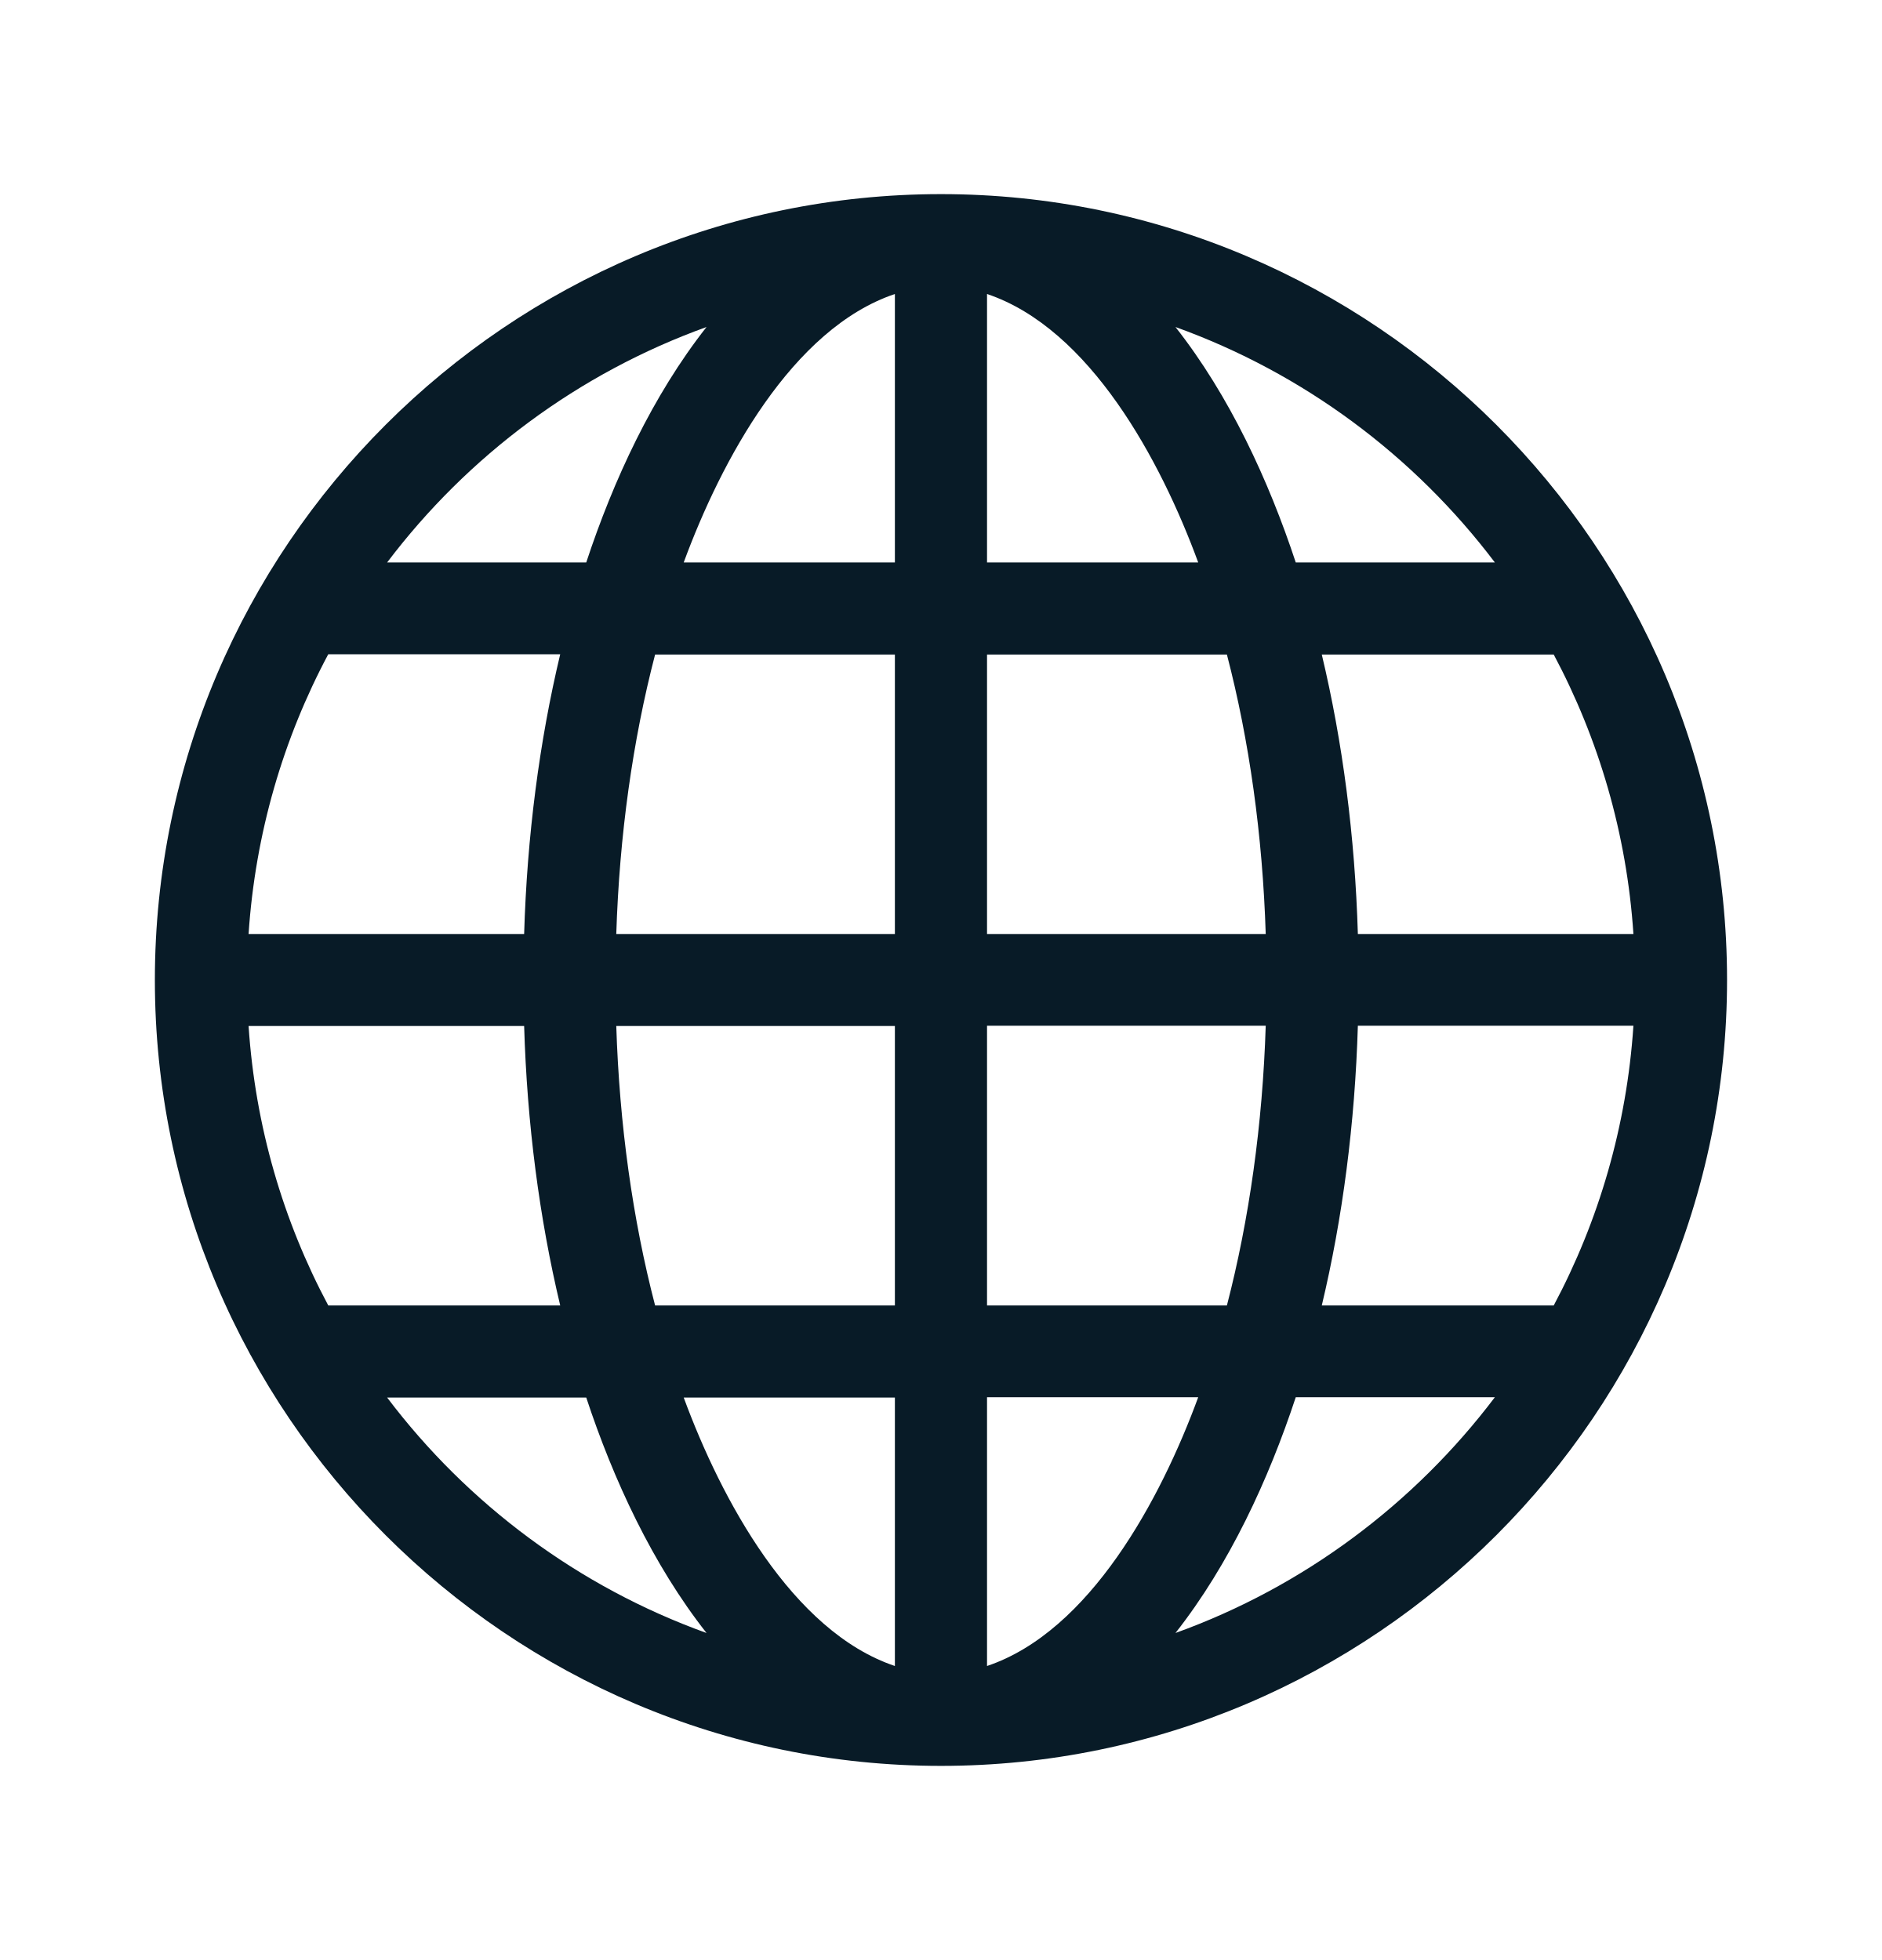
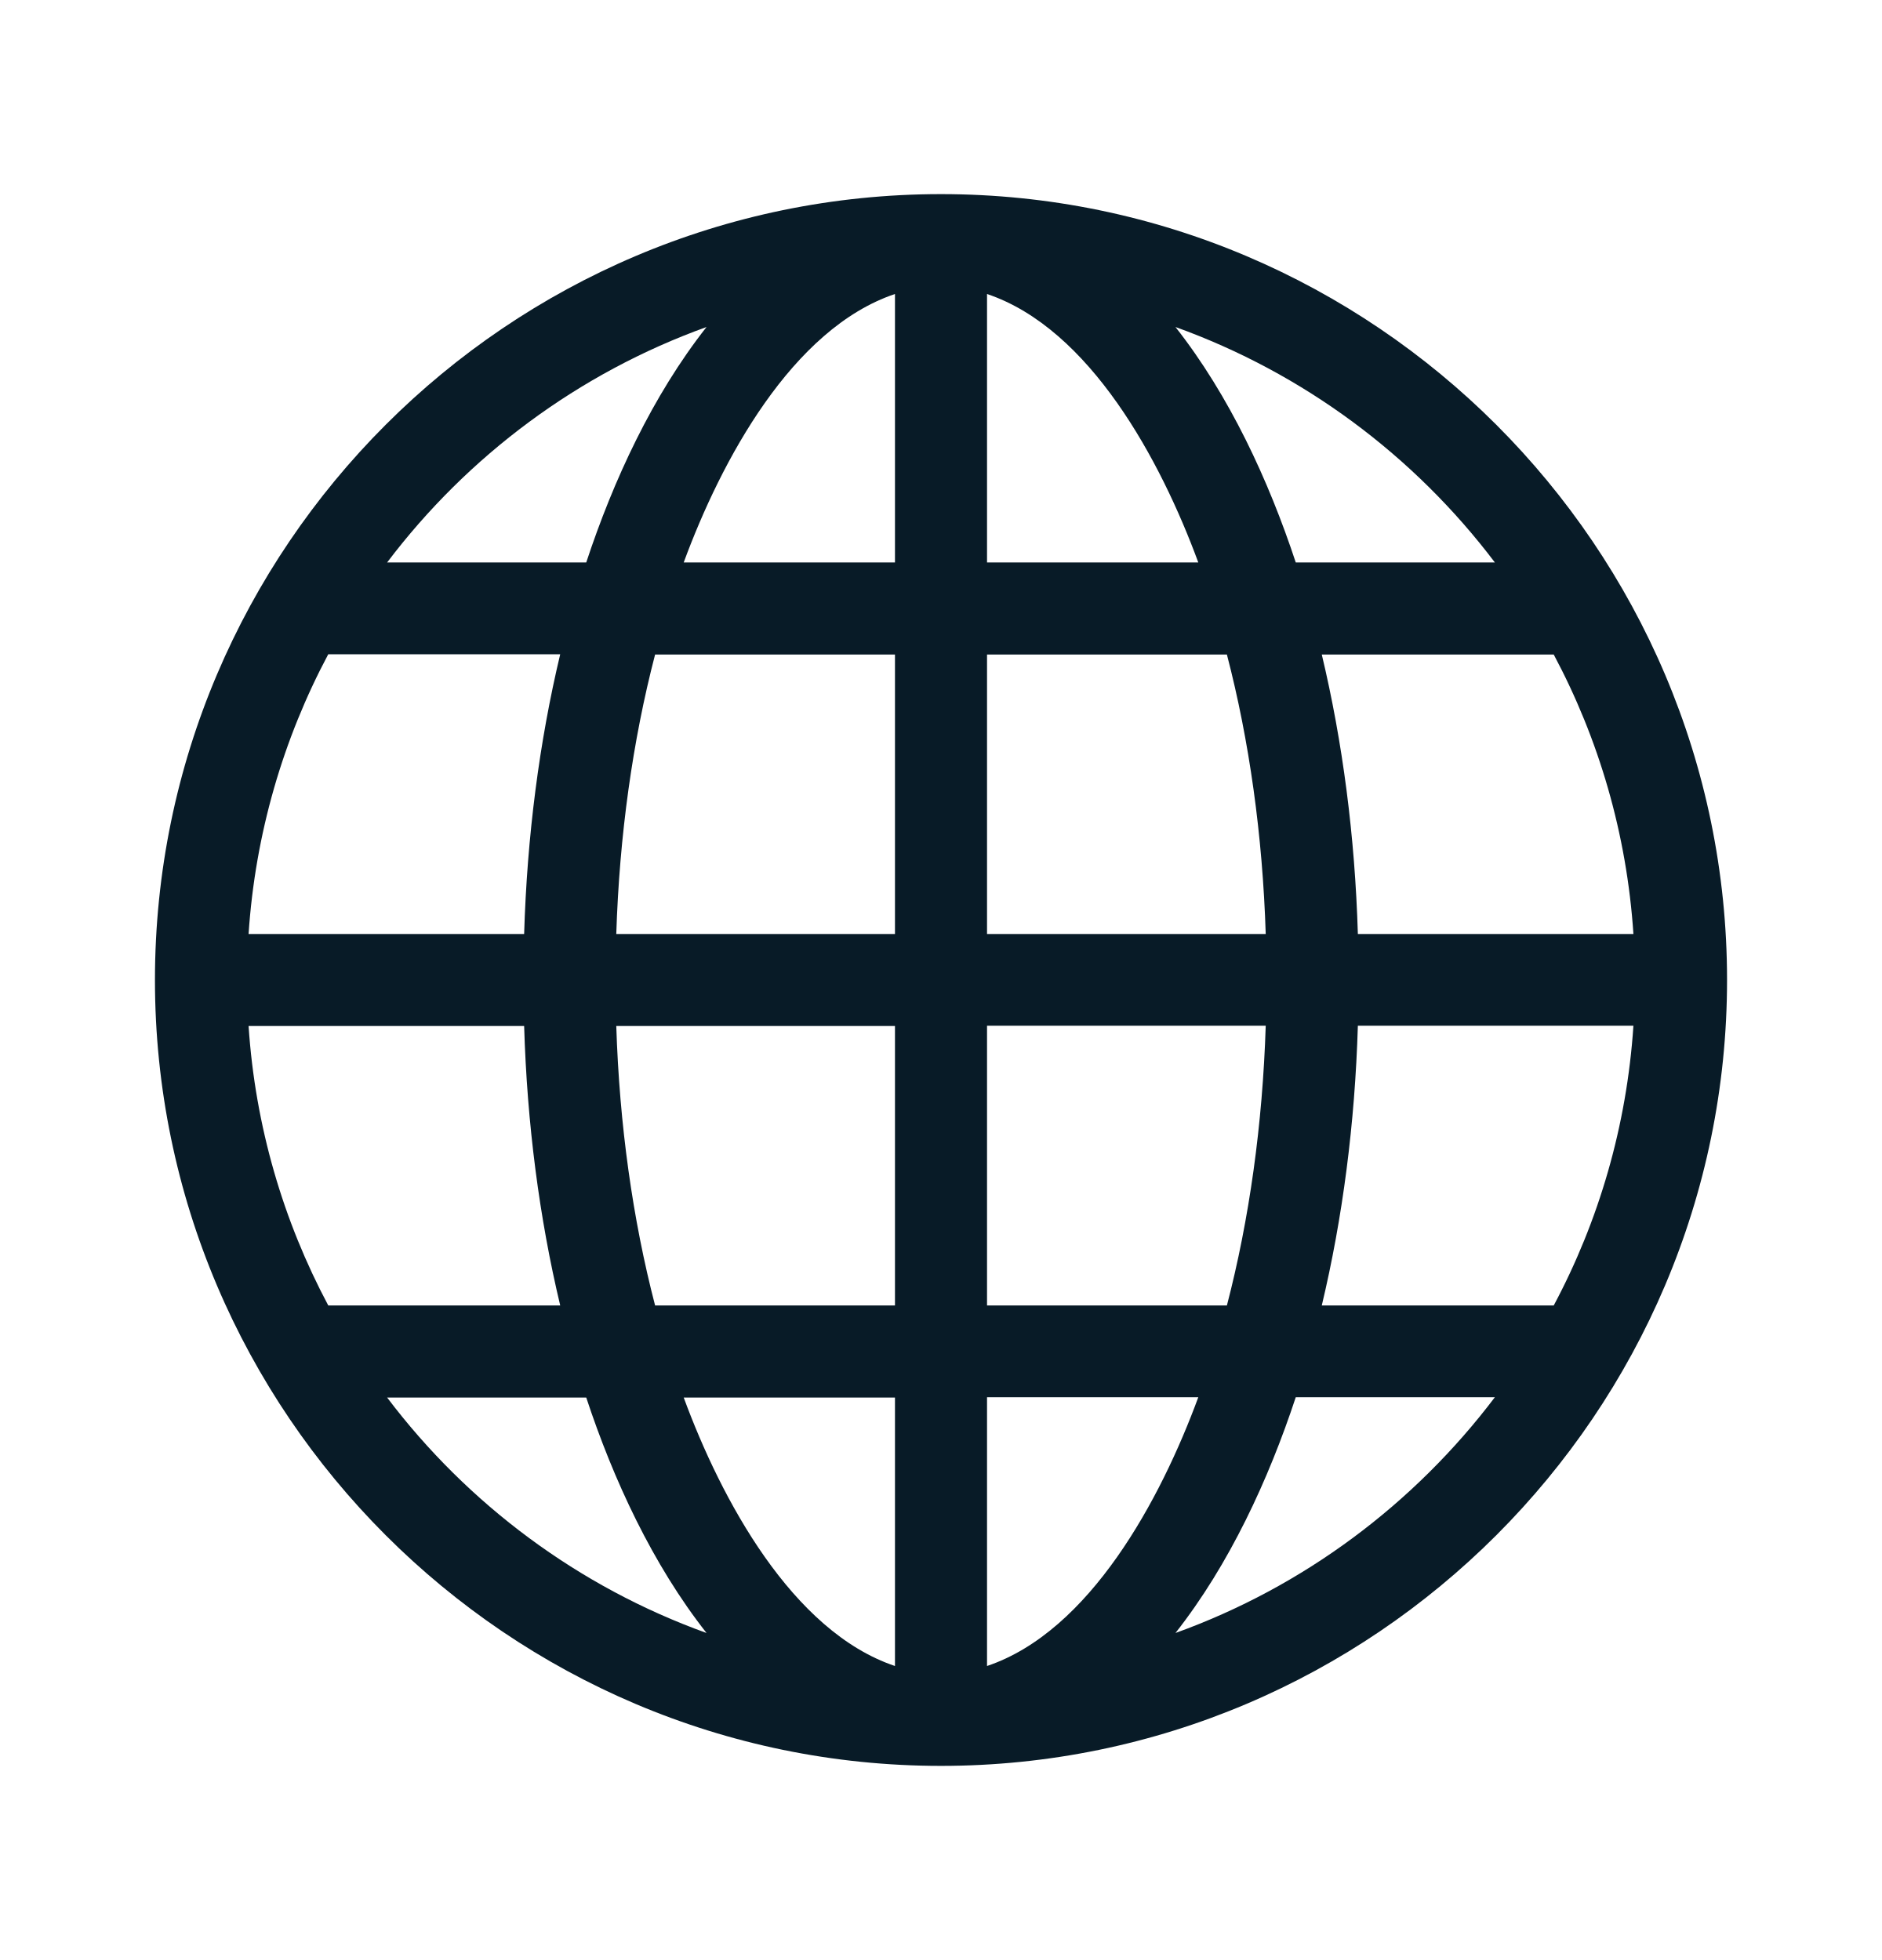
<svg xmlns="http://www.w3.org/2000/svg" width="24" height="25" viewBox="0 0 24 25" fill="none">
-   <path d="M12 2.476C6.48 2.476 1.975 6.981 1.975 12.5C1.975 18.02 6.481 22.524 12 22.524C17.52 22.524 22.024 18.019 22.024 12.5C22.024 6.98 17.519 2.476 12 2.476ZM9.01 4.171C8.322 5.045 7.822 6.126 7.476 7.174H4.937C5.965 5.814 7.377 4.759 9.01 4.171ZM4.186 8.345H7.144C6.878 9.459 6.721 10.668 6.684 11.913H3.17C3.255 10.632 3.612 9.421 4.186 8.345ZM4.186 16.651C3.612 15.575 3.255 14.368 3.17 13.087H6.684C6.721 14.332 6.878 15.537 7.144 16.651H4.186ZM4.937 17.826H7.476C7.822 18.873 8.322 19.955 9.01 20.829C7.377 20.241 5.965 19.186 4.937 17.826ZM11.412 21.25C10.101 20.809 9.197 19.125 8.719 17.826H11.412V21.25ZM11.412 16.651H8.354C8.068 15.553 7.899 14.345 7.859 13.087H11.412V16.651ZM11.412 11.913H7.859C7.899 10.655 8.068 9.447 8.354 8.349H11.412V11.913ZM11.412 7.174H8.719C9.197 5.874 10.101 4.191 11.412 3.75V7.174ZM19.814 8.349C20.387 9.425 20.745 10.632 20.83 11.913H17.316C17.279 10.668 17.122 9.463 16.856 8.349H19.814ZM19.063 7.174H16.524C16.178 6.127 15.678 5.045 14.99 4.171C16.623 4.759 18.035 5.814 19.063 7.174ZM12.587 3.75C13.899 4.191 14.803 5.874 15.28 7.174H12.587V3.75ZM12.587 8.349H15.646C15.932 9.447 16.101 10.655 16.141 11.913H12.587V8.349ZM12.587 13.083H16.141C16.101 14.341 15.931 15.553 15.646 16.651H12.587V13.083ZM12.587 21.25V17.822H15.28C14.803 19.122 13.899 20.809 12.587 21.25ZM14.99 20.829C15.678 19.955 16.178 18.87 16.524 17.822H19.063C18.035 19.182 16.623 20.241 14.99 20.829ZM19.814 16.651H16.856C17.122 15.537 17.279 14.328 17.316 13.083H20.83C20.745 14.364 20.387 15.575 19.814 16.651Z" fill="#081B27" />
+   <path d="M12 2.476C6.48 2.476 1.976 6.981 1.976 12.5C1.976 18.02 6.481 22.524 12 22.524C17.52 22.524 22.024 18.019 22.024 12.5C22.024 6.98 17.519 2.476 12 2.476ZM9.01 4.171C8.322 5.045 7.822 6.126 7.476 7.174H4.937C5.965 5.814 7.377 4.759 9.01 4.171ZM4.186 8.345H7.144C6.878 9.459 6.721 10.668 6.684 11.913H3.17C3.255 10.632 3.613 9.421 4.186 8.345ZM4.186 16.651C3.613 15.575 3.255 14.368 3.17 13.087H6.684C6.721 14.332 6.878 15.537 7.144 16.651H4.186ZM4.937 17.826H7.476C7.822 18.873 8.322 19.955 9.01 20.829C7.377 20.241 5.965 19.186 4.937 17.826ZM11.413 21.25C10.101 20.809 9.197 19.125 8.719 17.826H11.413V21.25ZM11.413 16.651H8.354C8.068 15.553 7.899 14.345 7.859 13.087H11.413V16.651ZM11.413 11.913H7.859C7.899 10.655 8.068 9.447 8.354 8.349H11.413V11.913ZM11.413 7.174H8.719C9.197 5.874 10.101 4.191 11.413 3.75V7.174ZM19.814 8.349C20.388 9.425 20.745 10.632 20.83 11.913H17.316C17.279 10.668 17.122 9.463 16.856 8.349H19.814ZM19.063 7.174H16.524C16.178 6.127 15.678 5.045 14.99 4.171C16.623 4.759 18.035 5.814 19.063 7.174ZM12.587 3.75C13.899 4.191 14.803 5.874 15.281 7.174H12.587V3.75ZM12.587 8.349H15.646C15.932 9.447 16.101 10.655 16.141 11.913H12.587V8.349ZM12.587 13.083H16.141C16.101 14.341 15.932 15.553 15.646 16.651H12.587V13.083ZM12.587 21.25V17.822H15.281C14.803 19.122 13.899 20.809 12.587 21.25ZM14.99 20.829C15.678 19.955 16.178 18.87 16.524 17.822H19.063C18.035 19.182 16.623 20.241 14.99 20.829ZM19.814 16.651H16.856C17.122 15.537 17.279 14.328 17.316 13.083H20.83C20.745 14.364 20.388 15.575 19.814 16.651Z" fill="#081B27" />
</svg>
